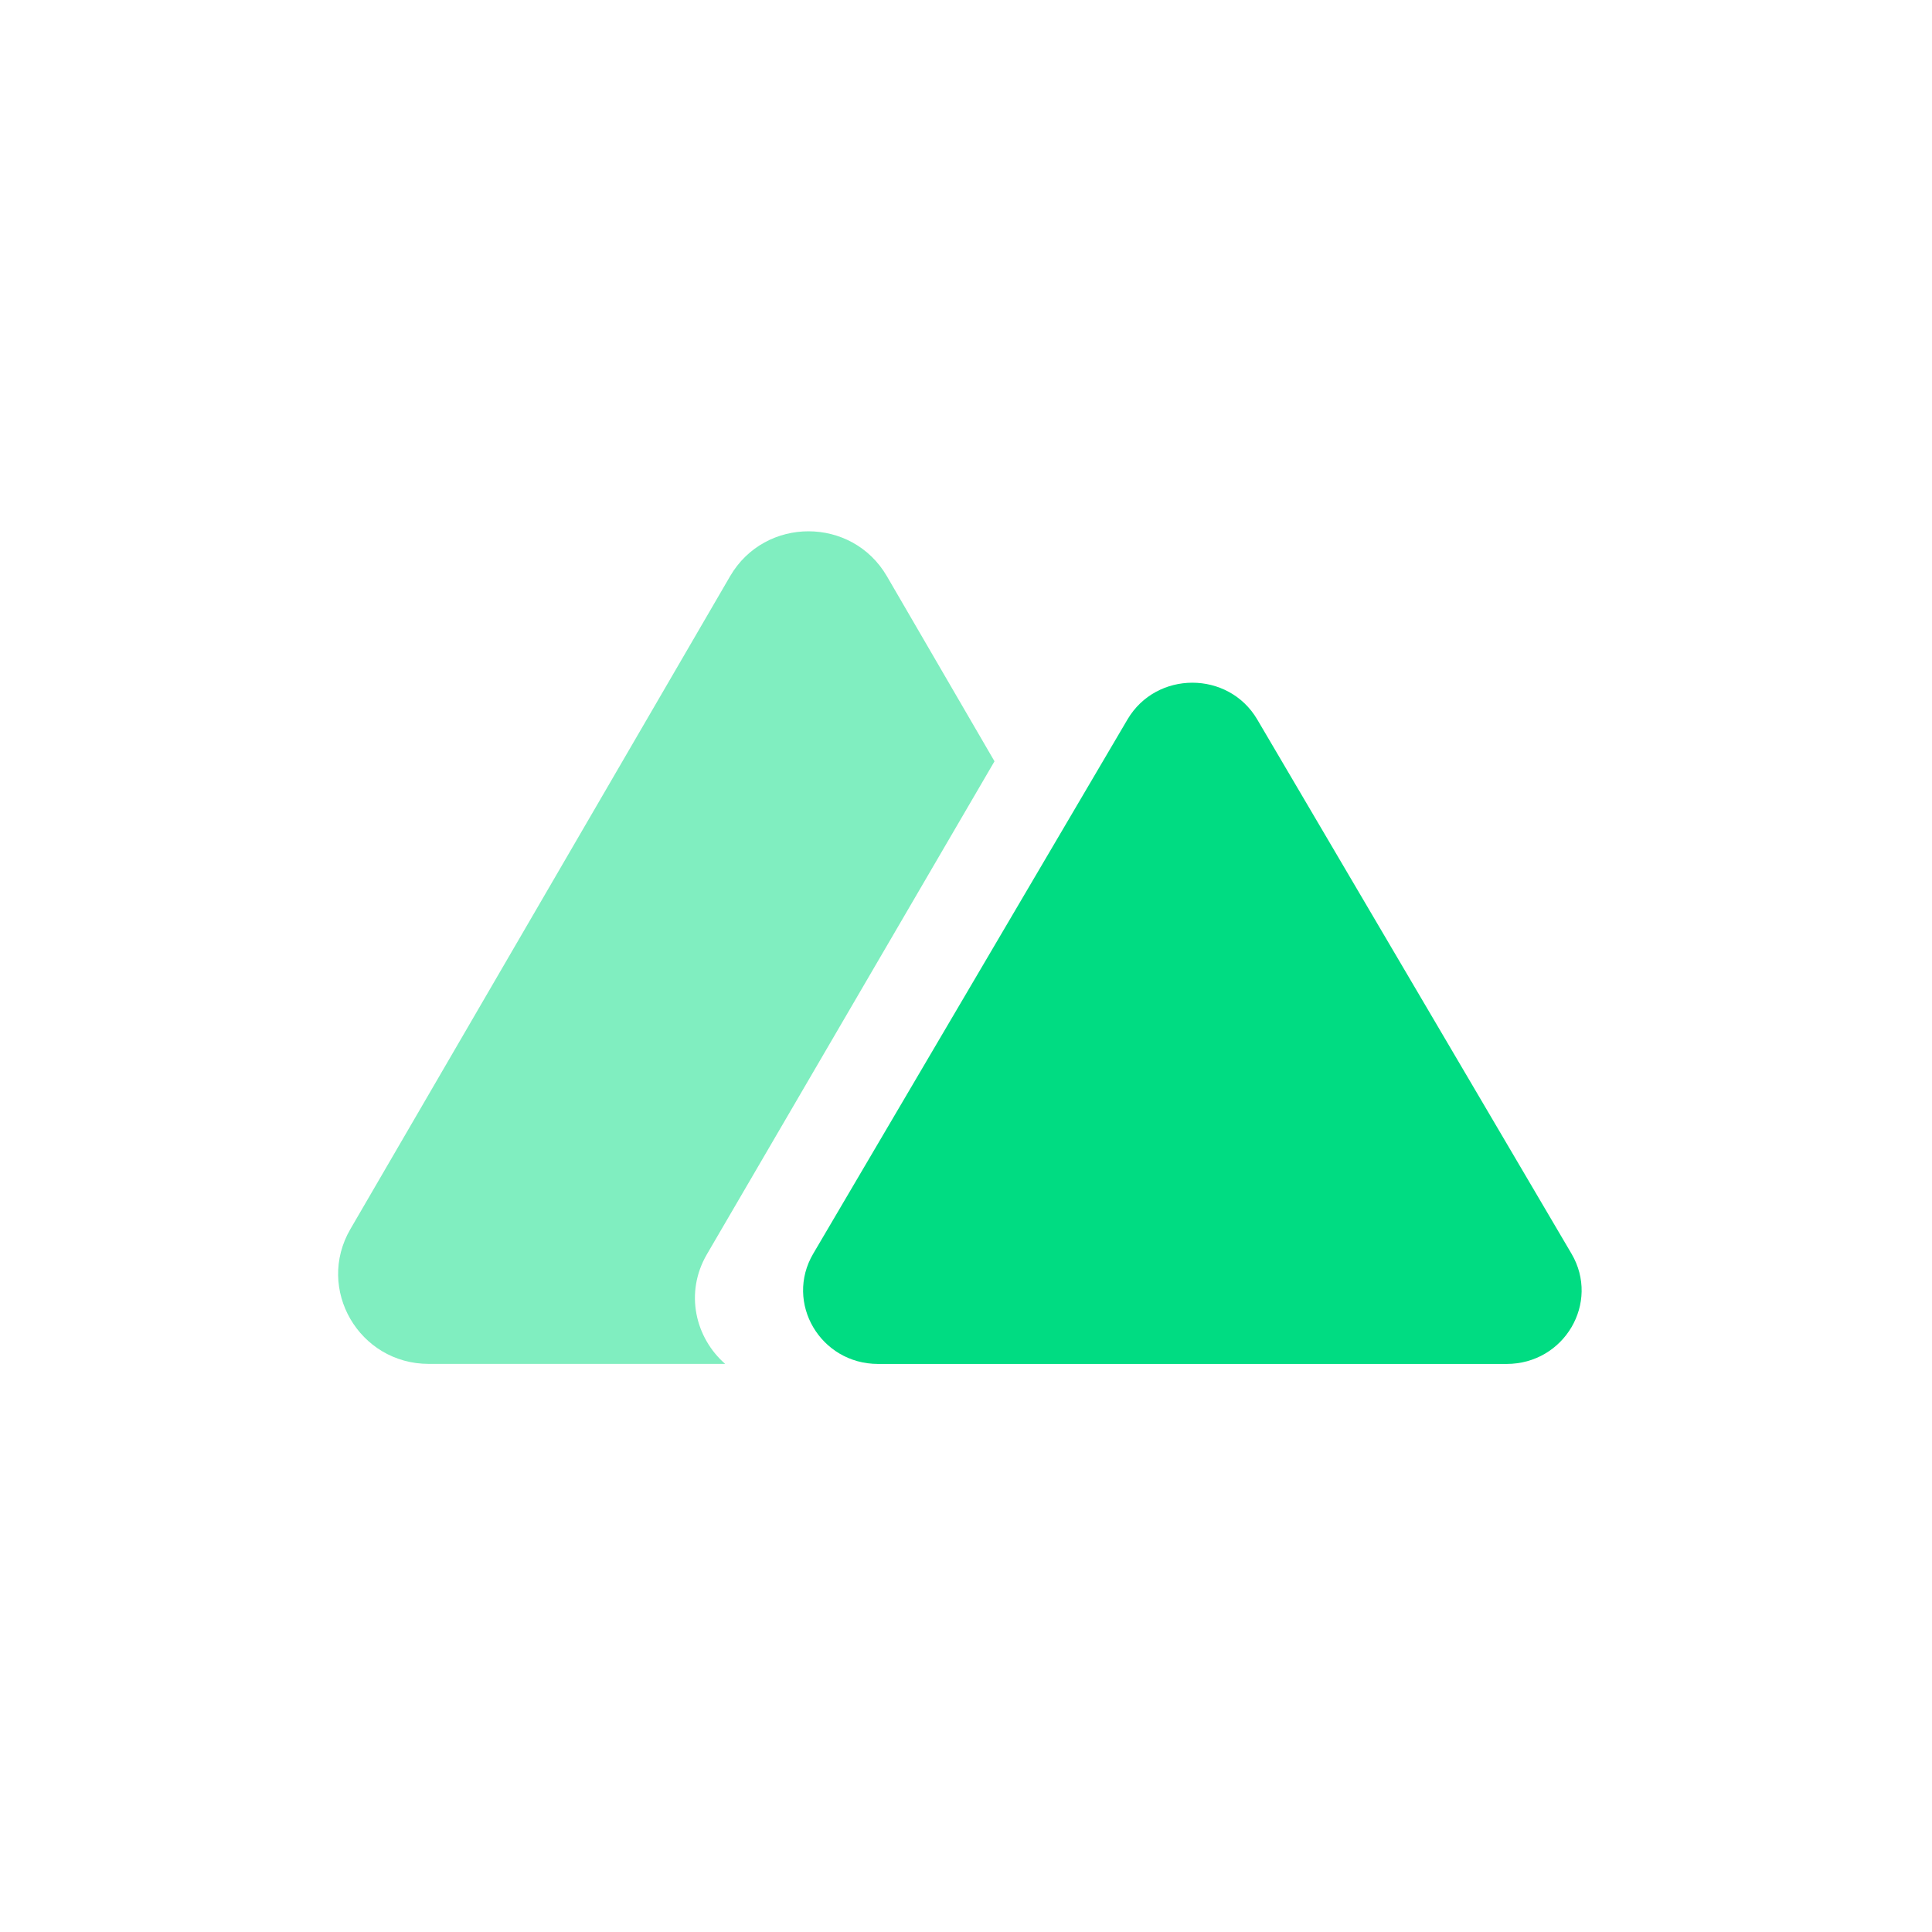
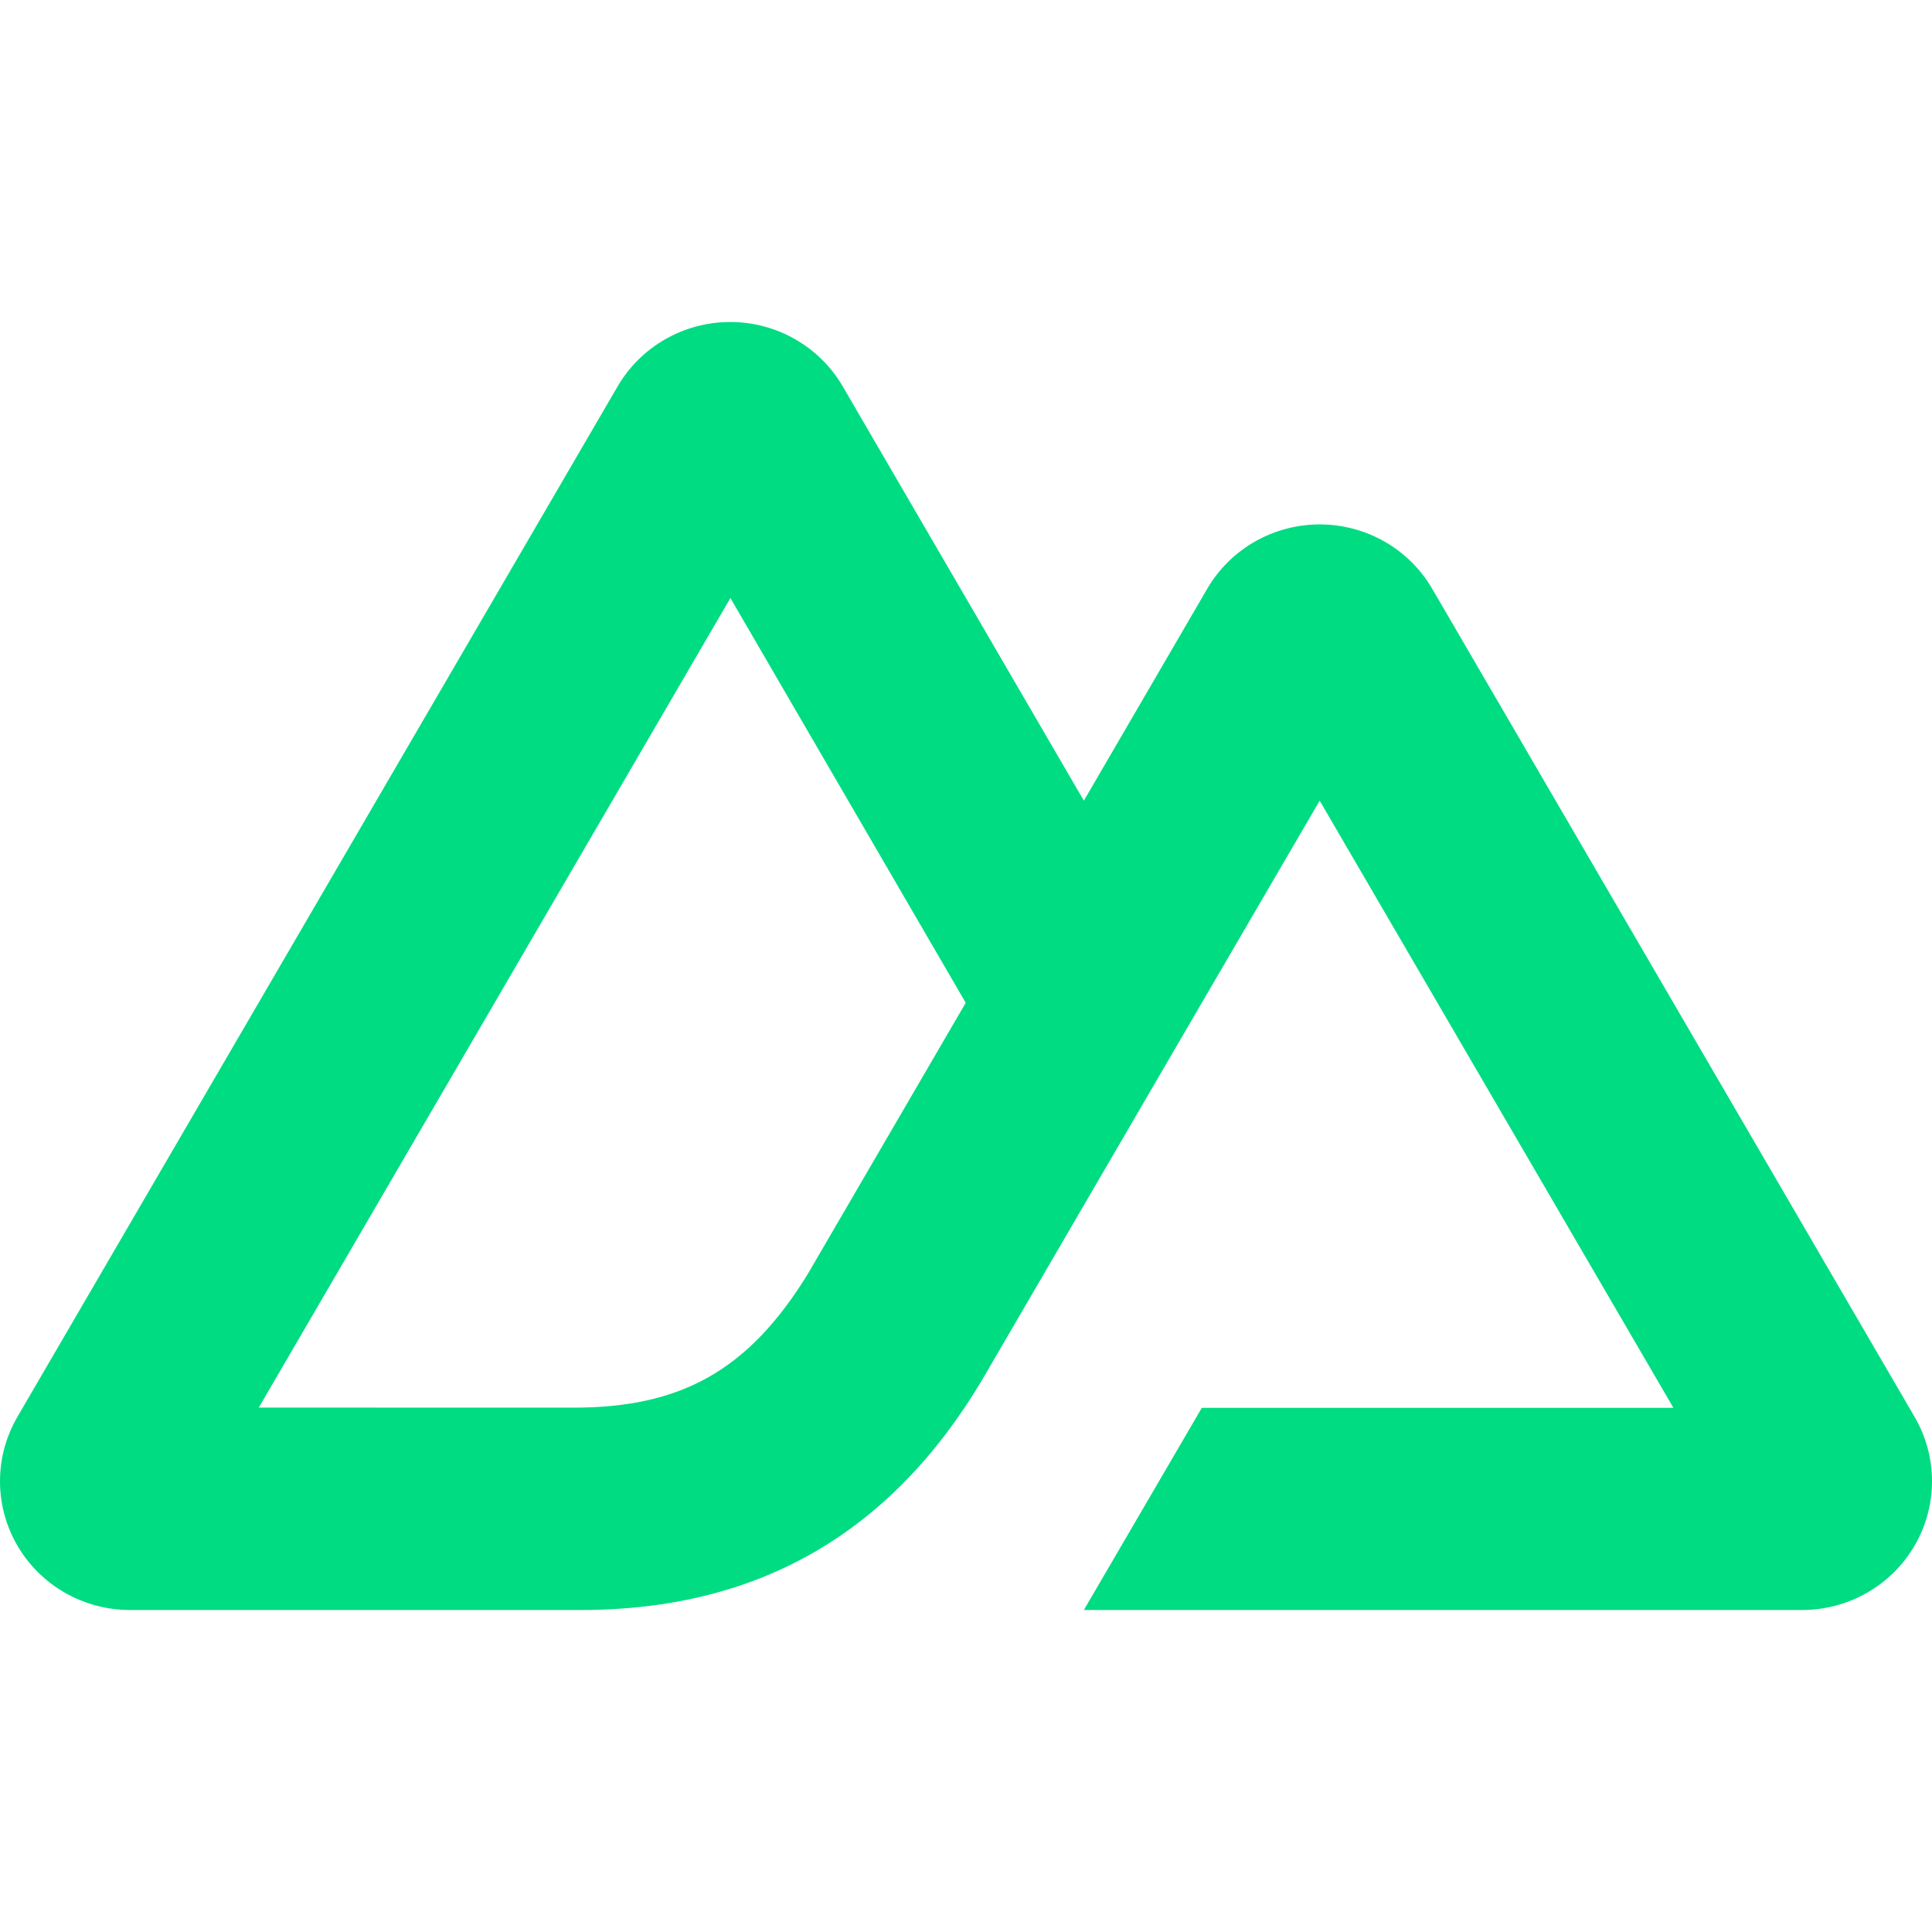
- <svg xmlns="http://www.w3.org/2000/svg" width="40" height="40" viewBox="0 0 40 40" fill="none">
-   <path fill-rule="evenodd" clip-rule="evenodd" d="M18.362 11.93C17.64 10.69 15.837 10.69 15.116 11.93L7.254 25.448C6.533 26.688 7.434 28.238 8.877 28.238H15.014C14.398 27.7 14.169 26.768 14.636 25.968L20.59 15.762L18.362 11.93Z" fill="#80EEC0" />
-   <path d="M23.343 14.896C23.94 13.881 25.433 13.881 26.03 14.896L32.536 25.956C33.133 26.971 32.387 28.239 31.193 28.239H18.18C16.986 28.239 16.24 26.971 16.837 25.956L23.343 14.896Z" fill="#00DC82" />
+ <svg xmlns="http://www.w3.org/2000/svg" width="900" height="900" viewBox="0 0 900 900" fill="none">
+   <path d="M504.908 750H839.476C850.103 750.001 860.542 747.229 869.745 741.963C878.948 736.696 886.589 729.121 891.9 719.999C897.211 710.876 900.005 700.529 900 689.997C899.995 679.465 897.193 669.12 891.873 660.002L667.187 274.289C661.876 265.169 654.237 257.595 645.036 252.329C635.835 247.064 625.398 244.291 614.773 244.291C604.149 244.291 593.711 247.064 584.511 252.329C575.31 257.595 567.67 265.169 562.36 274.289L504.908 372.979L392.581 179.993C387.266 170.874 379.623 163.301 370.42 158.036C361.216 152.772 350.777 150 340.151 150C329.525 150 319.086 152.772 309.883 158.036C300.679 163.301 293.036 170.874 287.721 179.993L8.126 660.002C2.807 669.12 0.005 679.465 5.72978e-06 689.997C-0.005 700.529 2.789 710.876 8.1 719.999C13.411 729.121 21.052 736.696 30.255 741.963C39.458 747.229 49.897 750.001 60.524 750H270.538C353.748 750 415.112 713.775 457.336 643.101L559.849 467.145L614.757 372.979L779.547 655.834H559.849L504.908 750ZM267.114 655.737L120.551 655.704L340.249 278.586L449.87 467.145L376.474 593.175C348.433 639.03 316.577 655.737 267.114 655.737Z" fill="#00DC82" />
</svg>
